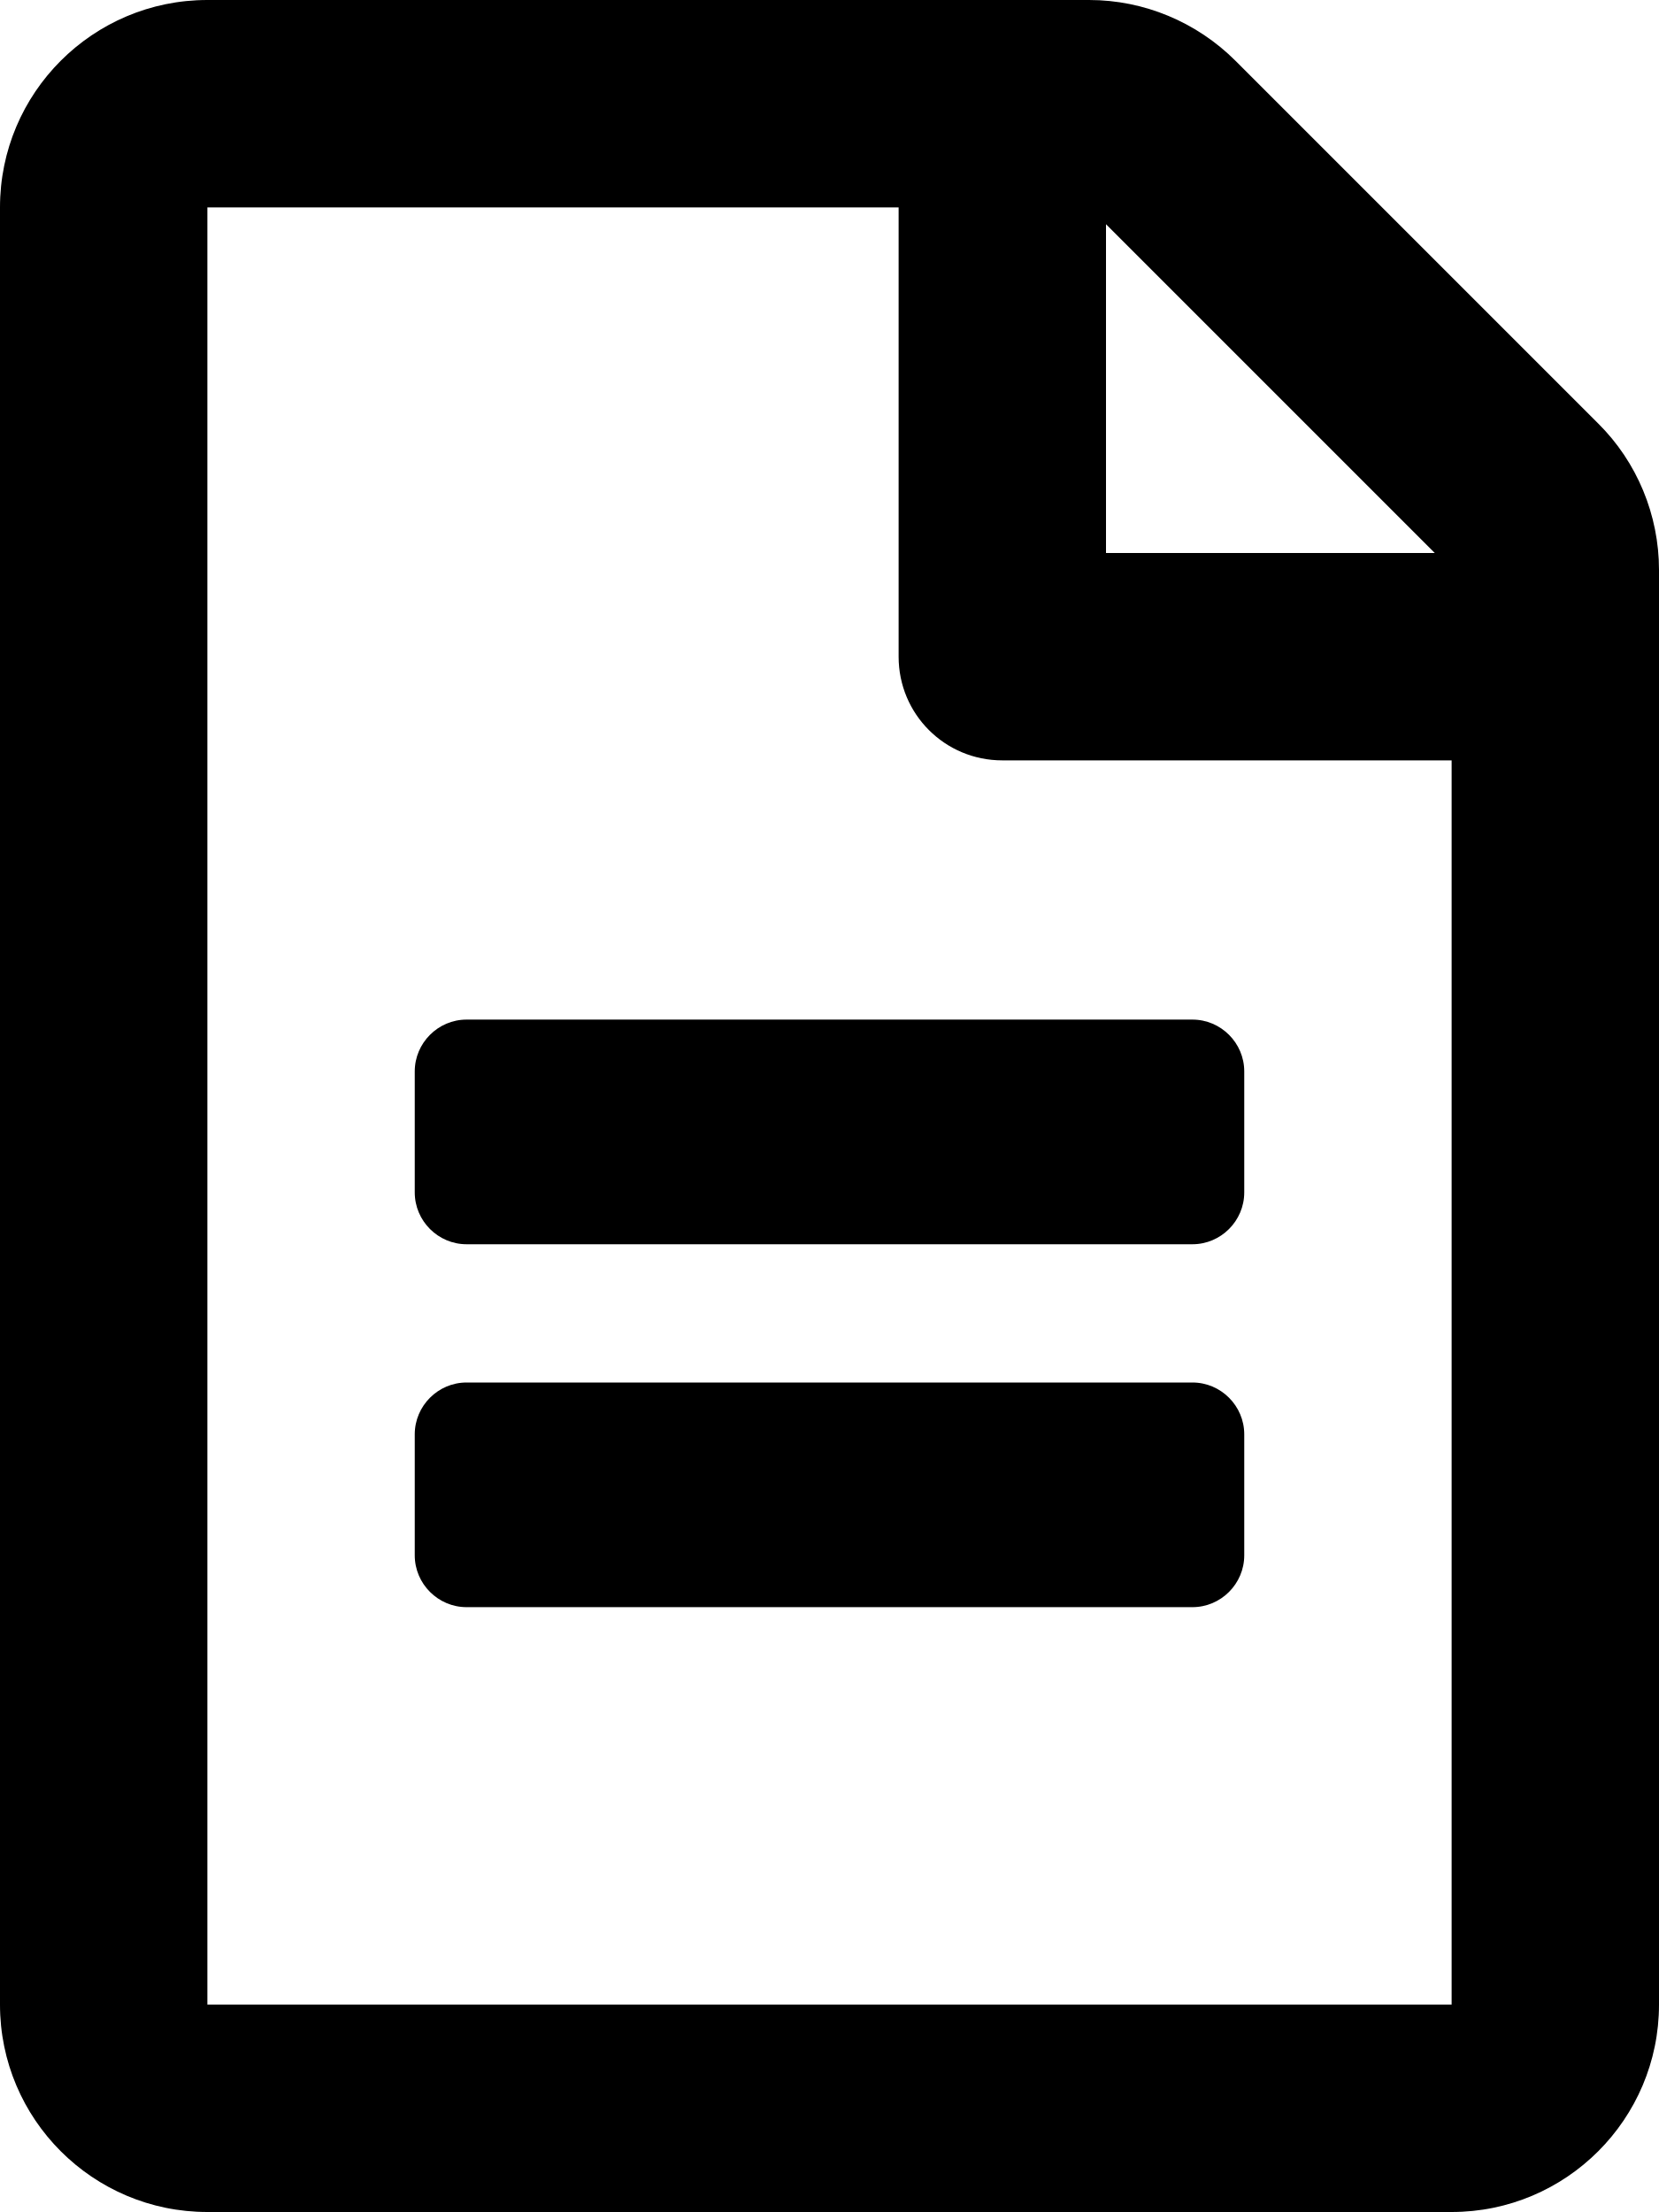
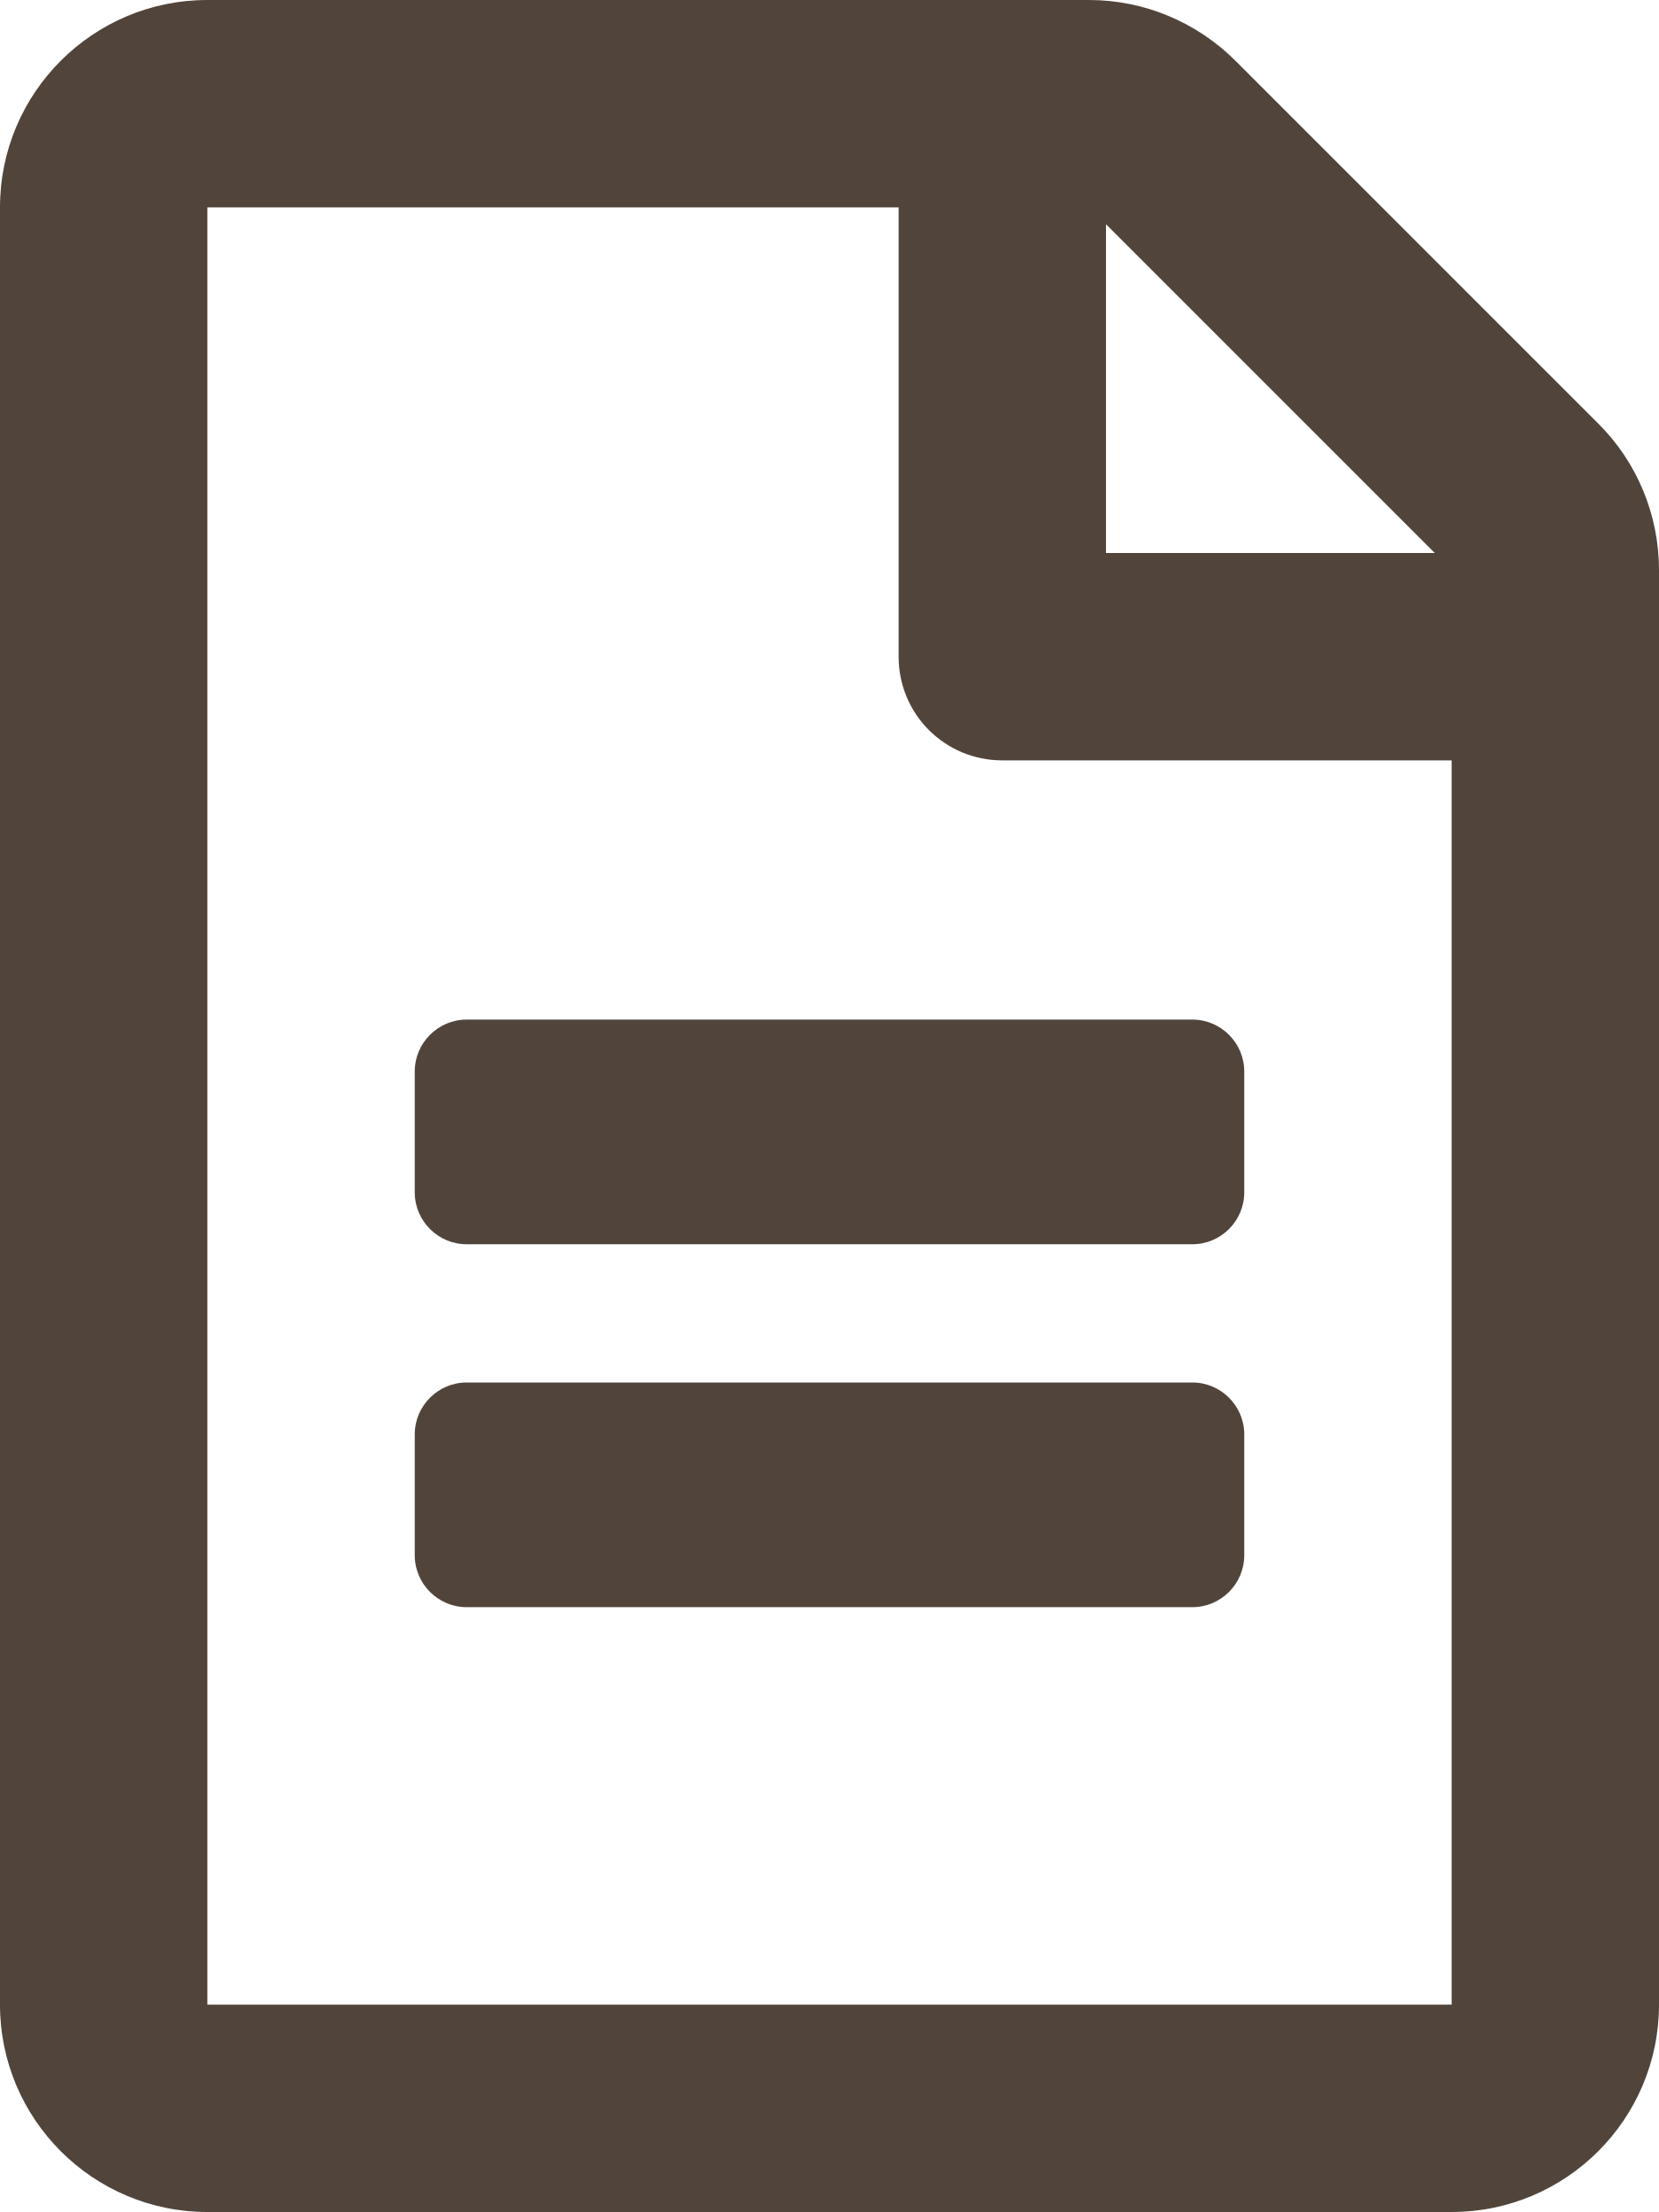
<svg xmlns="http://www.w3.org/2000/svg" aria-hidden="true" data-prefix="far" data-icon="file-alt" class="svg-inline--fa fa-file-alt fa-w-12" role="img" viewBox="0 0 384 512">
-   <path fill="currentColor" d="M288 248v28c0 6.6-5.4 12-12 12H108c-6.6 0-12-5.4-12-12v-28c0-6.6 5.4-12 12-12h168c6.6 0 12 5.4 12 12zm-12 72H108c-6.6 0-12 5.4-12 12v28c0 6.6 5.4 12 12 12h168c6.6 0 12-5.4 12-12v-28c0-6.6-5.4-12-12-12zm108-188.1V464c0 26.5-21.5 48-48 48H48c-26.5 0-48-21.5-48-48V48C0 21.5 21.5 0 48 0h204.1C264.8 0 277 5.1 286 14.1L369.9 98c9 8.9 14.1 21.2 14.1 33.9zm-128-80V128h76.1L256 51.9zM336 464V176H232c-13.3 0-24-10.7-24-24V48H48v416h288z" />
+   <path fill="rgba(51, 37, 25, 0.85)" d="M288 248v28c0 6.6-5.4 12-12 12H108c-6.6 0-12-5.4-12-12v-28c0-6.6 5.4-12 12-12h168c6.6 0 12 5.4 12 12zm-12 72H108c-6.6 0-12 5.4-12 12v28c0 6.6 5.4 12 12 12h168c6.6 0 12-5.4 12-12v-28c0-6.6-5.4-12-12-12zm108-188.1V464c0 26.5-21.5 48-48 48H48c-26.5 0-48-21.5-48-48V48C0 21.5 21.5 0 48 0h204.1C264.8 0 277 5.1 286 14.1L369.9 98c9 8.9 14.1 21.2 14.1 33.9zm-128-80V128h76.1L256 51.9zM336 464V176H232c-13.3 0-24-10.7-24-24V48H48v416h288z" />
</svg>
